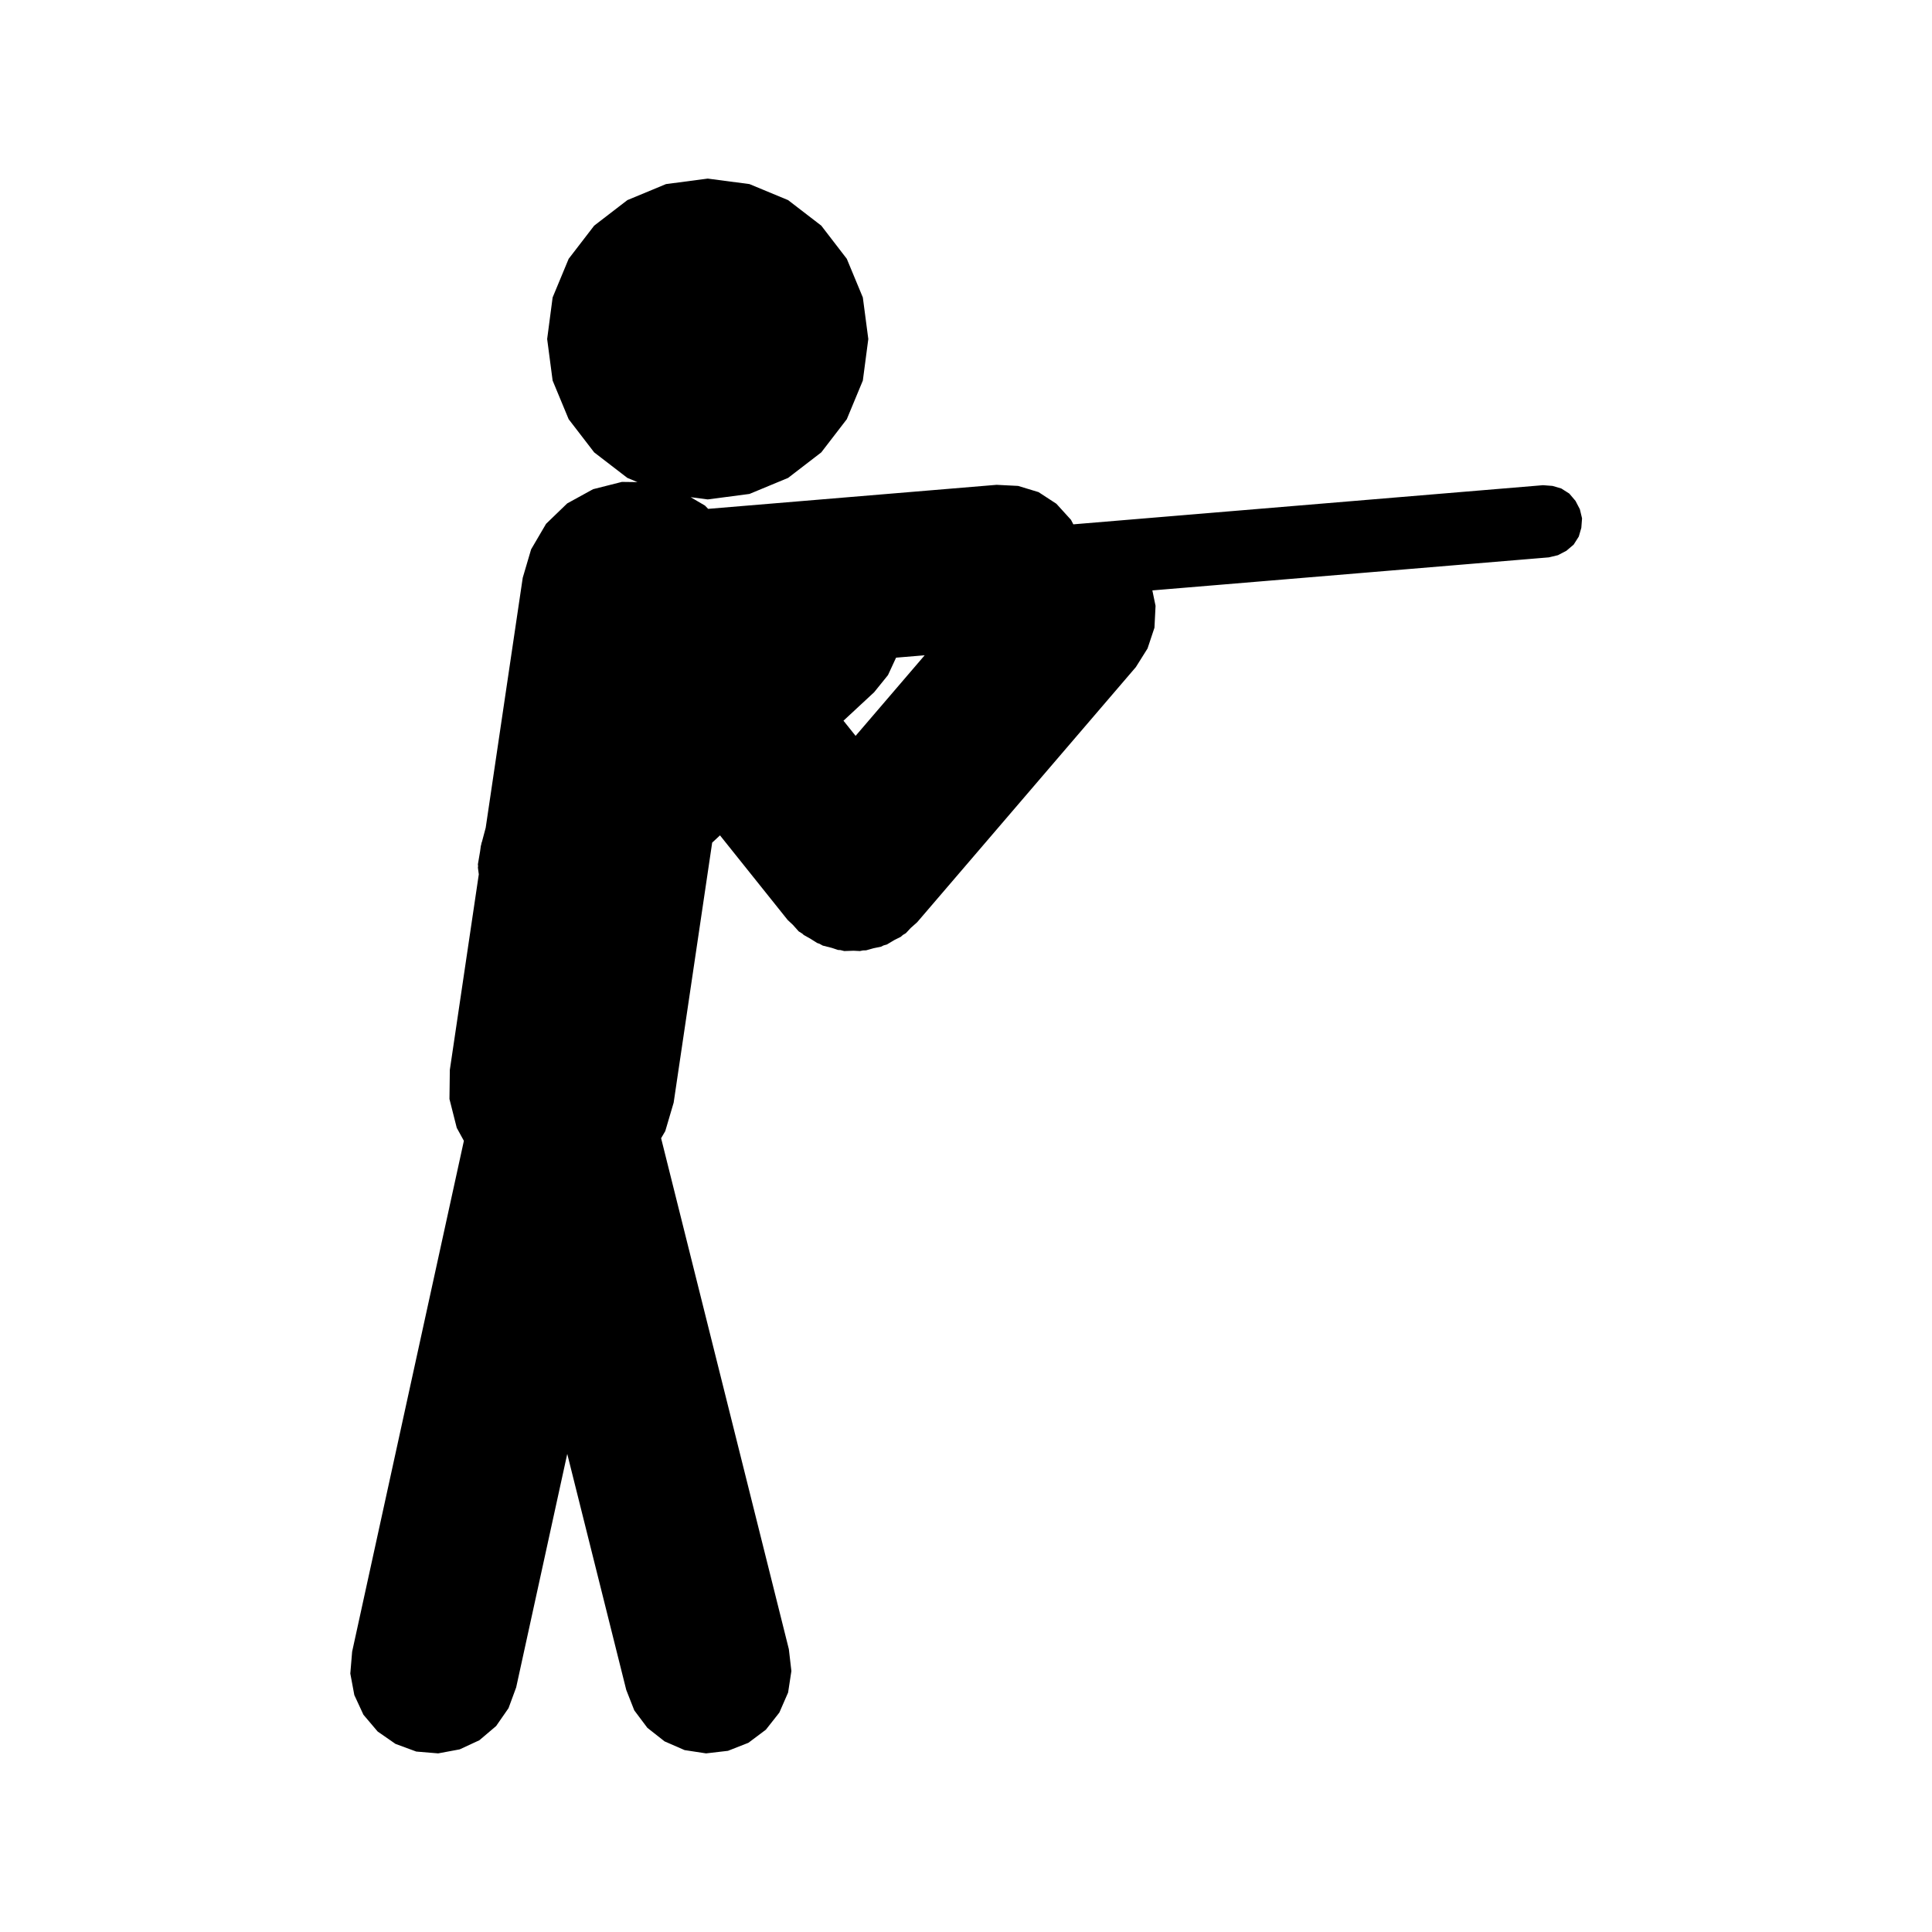
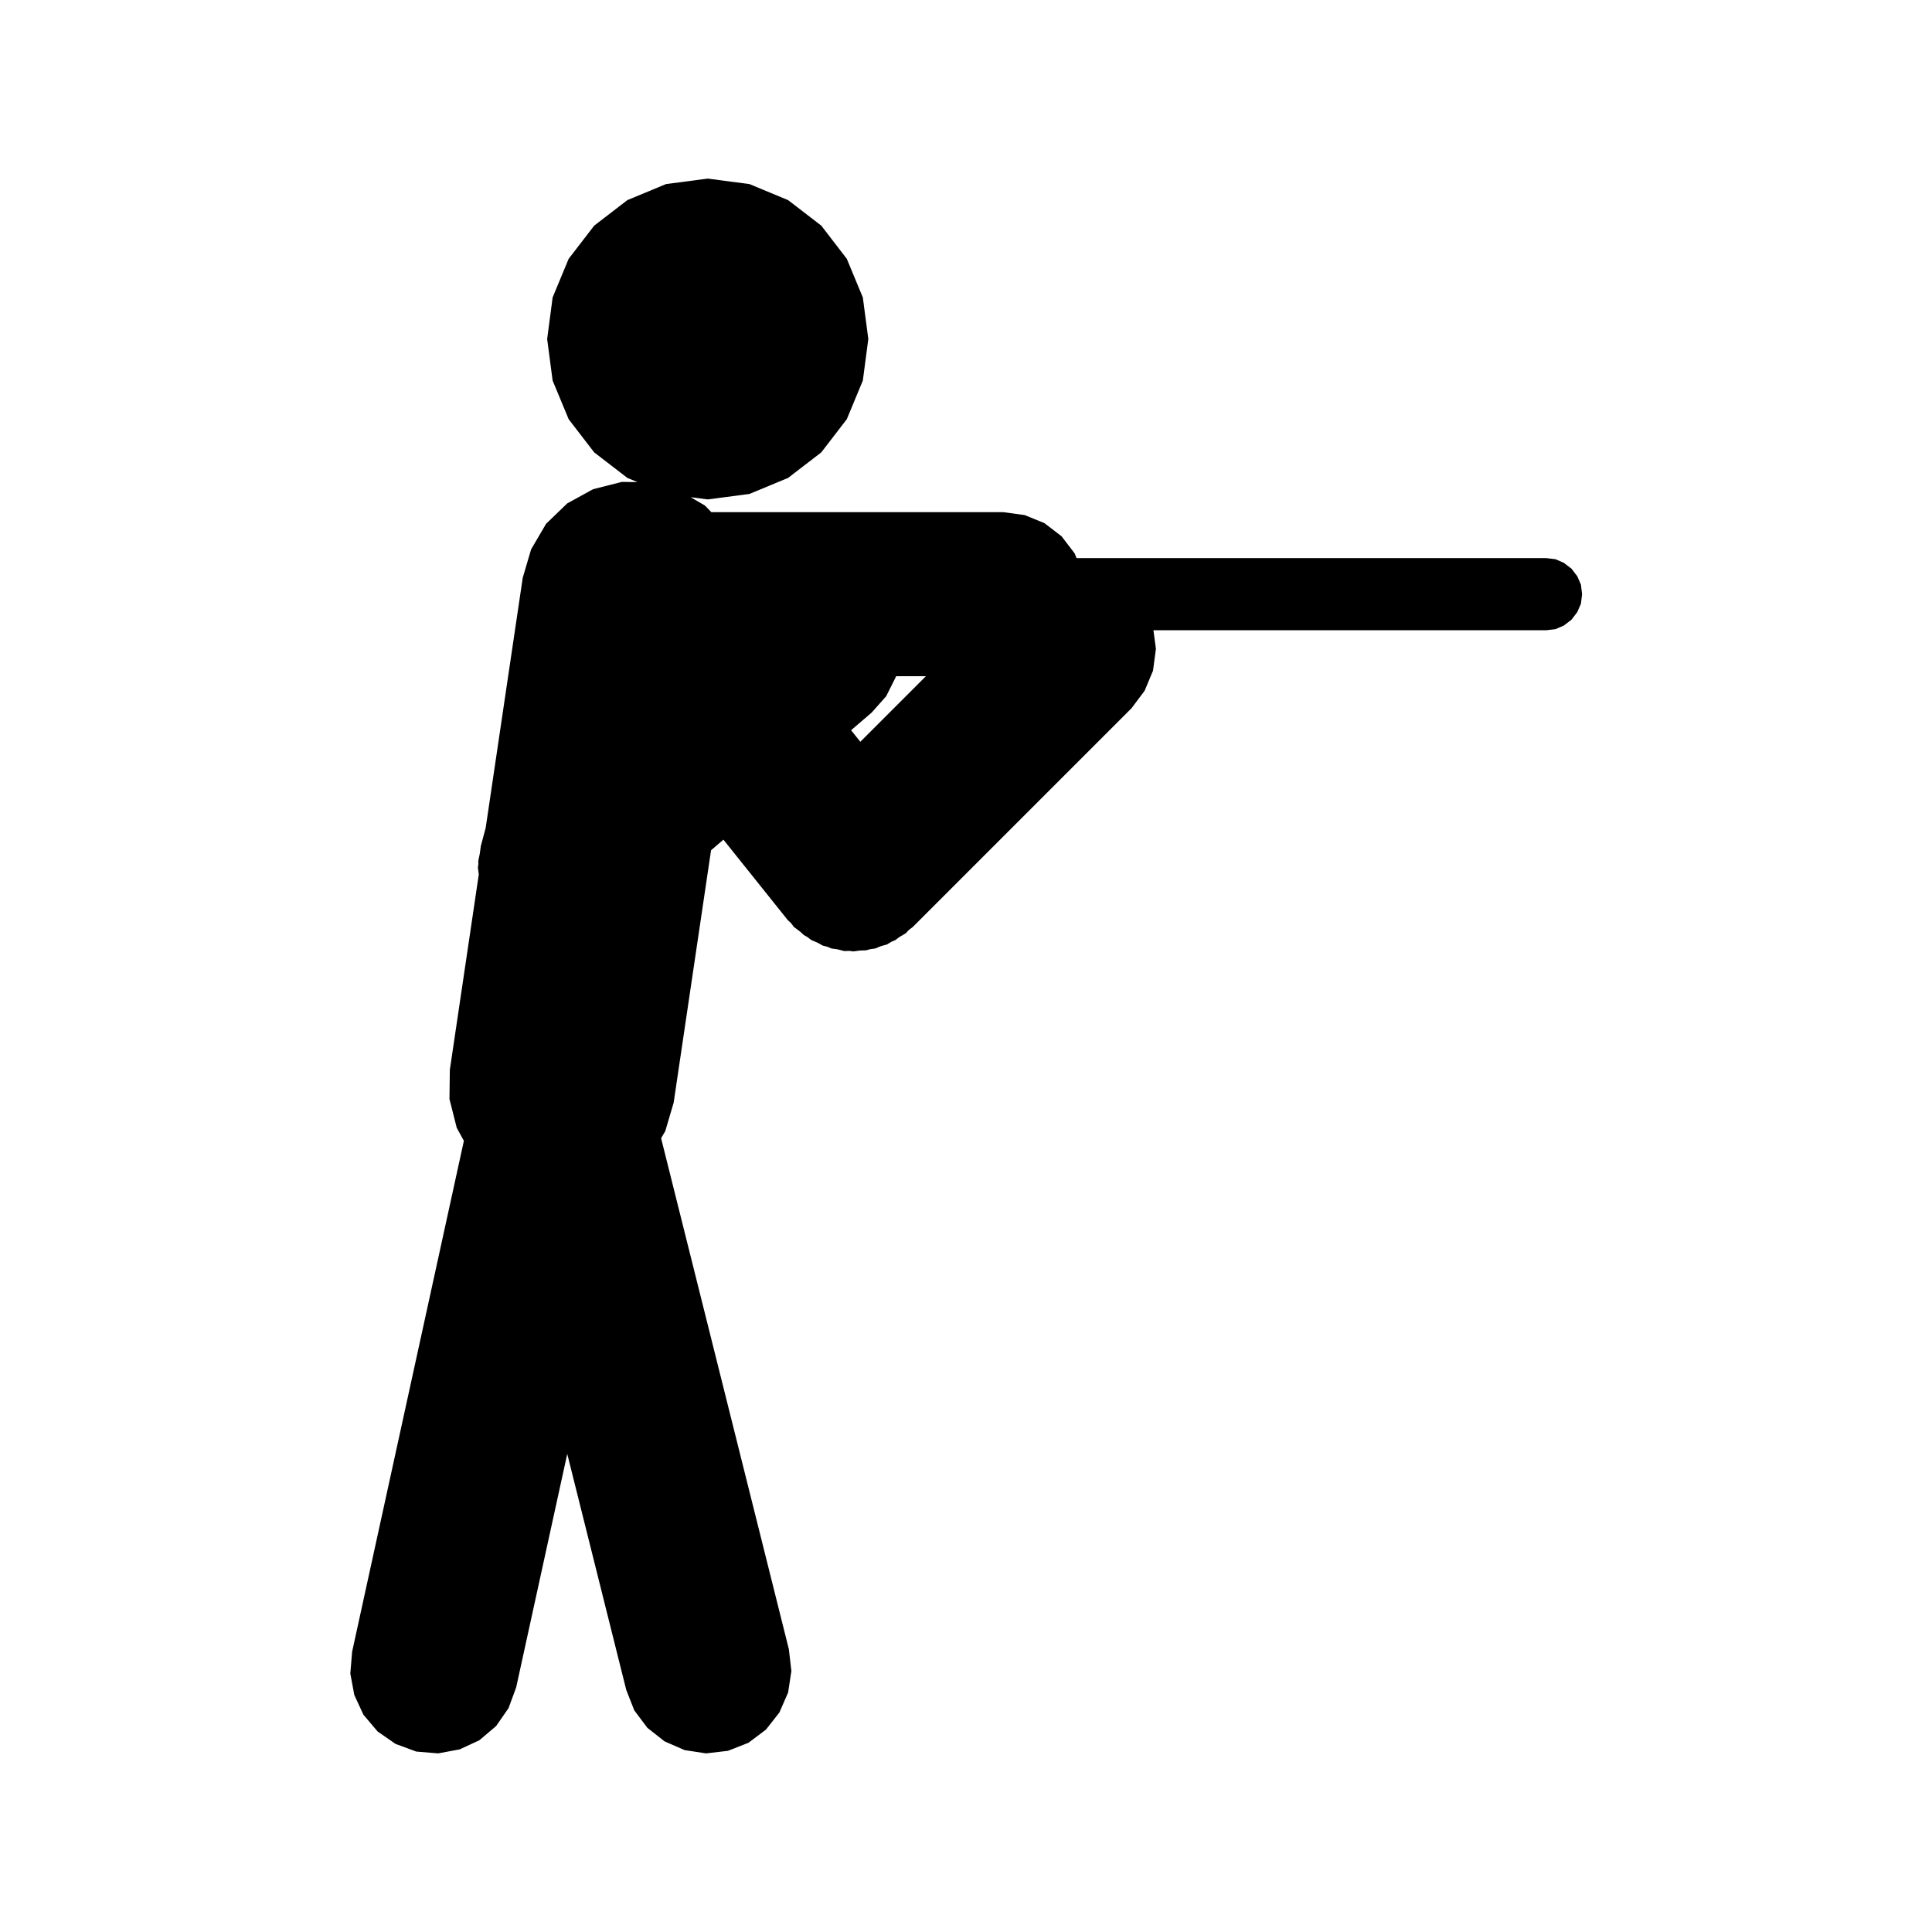
<svg xmlns="http://www.w3.org/2000/svg" width="22" height="22" viewBox="3.59 -1.8 53 53">
-   <path fill="#000" d="M23.01 3.1 L24.15 3.25 L25.21 3.69 L26.12 4.39 L26.82 5.3 L27.26 6.36 L27.41 7.5 L27.26 8.64 L26.82 9.7 L26.12 10.61 L25.21 11.31 L24.15 11.75 L23.01 11.9 L23 11.9 L21.86 11.75 L20.8 11.31 L19.89 10.61 L19.19 9.7 L18.75 8.64 L18.6 7.5 L18.75 6.36 L19.19 5.3 L19.89 4.39 L20.8 3.69 L21.86 3.25 L23 3.1 Z M22.07 28.45 L21.84 29.23 L21.43 29.93 L20.85 30.49 L20.14 30.88 L19.35 31.08 L18.55 31.07 L17.77 30.84 L17.07 30.43 L16.51 29.85 L16.12 29.14 L15.92 28.35 L15.93 27.55 L17.93 14.05 L18.16 13.27 L18.57 12.57 L19.15 12.01 L19.86 11.62 L20.65 11.42 L21.45 11.43 L22.23 11.66 L22.93 12.07 L23.49 12.65 L23.88 13.36 L24.08 14.15 L24.07 14.95 Z M17.75 44.49 L17.54 45.06 L17.2 45.55 L16.74 45.94 L16.2 46.19 L15.61 46.3 L15.01 46.25 L14.44 46.04 L13.95 45.7 L13.56 45.24 L13.31 44.7 L13.2 44.11 L13.25 43.51 L16.75 27.51 L16.96 26.94 L17.3 26.45 L17.76 26.06 L18.3 25.81 L18.89 25.7 L19.49 25.75 L20.06 25.96 L20.55 26.3 L20.94 26.76 L21.19 27.3 L21.3 27.89 L21.25 28.49 Z M25.23 43.44 L25.3 44.04 L25.21 44.63 L24.97 45.18 L24.6 45.65 L24.12 46.01 L23.56 46.23 L22.96 46.3 L22.37 46.21 L21.82 45.97 L21.35 45.6 L20.99 45.12 L20.77 44.56 L16.77 28.56 L16.7 27.96 L16.79 27.37 L17.03 26.82 L17.4 26.35 L17.88 25.99 L18.44 25.77 L19.04 25.7 L19.63 25.79 L20.18 26.03 L20.65 26.4 L21.01 26.88 L21.23 27.44 Z M21.22 22.59 L20.99 23.15 L20.63 23.62 L20.15 23.99 L19.6 24.22 L19 24.3 L18.41 24.22 L17.85 23.99 L17.38 23.63 L17.01 23.15 L16.78 22.6 L16.7 22 L16.78 21.41 L18.78 13.91 L19.01 13.35 L19.37 12.88 L19.85 12.51 L20.4 12.28 L21 12.2 L21.59 12.28 L22.15 12.51 L22.62 12.87 L22.99 13.35 L23.22 13.9 L23.3 14.5 L23.22 15.09 Z M24.43 13.81 L24.92 13.47 L25.49 13.26 L26.09 13.2 L26.68 13.3 L27.22 13.55 L27.69 13.93 L28.03 14.42 L28.24 14.99 L28.3 15.59 L28.2 16.18 L27.95 16.72 L27.57 17.19 L20.57 23.69 L20.08 24.03 L19.51 24.24 L18.91 24.3 L18.32 24.2 L17.78 23.95 L17.31 23.57 L16.97 23.08 L16.76 22.51 L16.7 21.91 L16.8 21.32 L17.05 20.78 L17.43 20.31 Z M28.8 20.56 L29.11 21.08 L29.27 21.65 L29.29 22.25 L29.14 22.84 L28.85 23.36 L28.44 23.8 L27.92 24.11 L27.35 24.27 L26.75 24.29 L26.16 24.14 L25.64 23.85 L25.2 23.44 L19.2 15.94 L18.89 15.42 L18.73 14.85 L18.71 14.25 L18.86 13.66 L19.15 13.14 L19.56 12.7 L20.08 12.39 L20.65 12.23 L21.25 12.21 L21.84 12.36 L22.36 12.65 L22.8 13.06 Z M31.25 13.5 L31.7 13.1 L32.24 12.83 L32.82 12.71 L33.42 12.74 L33.99 12.93 L34.5 13.25 L34.9 13.7 L35.17 14.24 L35.29 14.82 L35.26 15.42 L35.07 15.99 L34.75 16.5 L28.75 23.5 L28.3 23.9 L27.76 24.17 L27.18 24.29 L26.58 24.26 L26.01 24.07 L25.5 23.75 L25.1 23.3 L24.83 22.76 L24.71 22.18 L24.74 21.58 L24.93 21.01 L25.25 20.5 Z M45.92 11.51 L46.18 11.53 L46.42 11.6 L46.64 11.74 L46.81 11.94 L46.93 12.17 L46.99 12.42 L46.97 12.68 L46.9 12.92 L46.76 13.14 L46.56 13.31 L46.33 13.43 L46.08 13.49 L22.08 15.49 L21.82 15.47 L21.58 15.4 L21.36 15.26 L21.19 15.06 L21.07 14.83 L21.01 14.58 L21.03 14.32 L21.1 14.08 L21.24 13.86 L21.44 13.69 L21.67 13.57 L21.92 13.51 Z M30.93 11.5 L31.52 11.53 L32.08 11.7 L32.57 12.02 L32.97 12.46 L33.24 12.98 L33.36 13.55 L33.33 14.14 L33.16 14.7 L32.84 15.19 L32.4 15.59 L31.88 15.86 L31.31 15.98 L22.19 16.74 L21.6 16.71 L21.04 16.54 L20.55 16.22 L20.15 15.78 L19.88 15.26 L19.76 14.69 L19.79 14.1 L19.96 13.54 L20.28 13.05 L20.72 12.65 L21.24 12.38 L21.81 12.26 Z" />
+   <path fill="#000" d="M23.01 3.1 L24.15 3.25 L25.21 3.69 L26.12 4.39 L26.82 5.3 L27.26 6.36 L27.41 7.5 L27.26 8.64 L26.82 9.7 L26.12 10.61 L25.21 11.31 L24.15 11.75 L23.01 11.9 L23 11.9 L21.86 11.75 L20.8 11.31 L19.89 10.61 L19.19 9.7 L18.75 8.64 L18.6 7.5 L18.75 6.36 L19.19 5.3 L19.89 4.39 L20.8 3.69 L21.86 3.25 L23 3.1 Z M22.07 28.45 L21.84 29.23 L21.43 29.93 L20.85 30.49 L20.14 30.88 L19.35 31.08 L18.55 31.07 L17.77 30.84 L17.07 30.43 L16.51 29.85 L16.12 29.14 L15.92 28.35 L15.93 27.55 L17.93 14.05 L18.16 13.27 L18.57 12.57 L19.15 12.01 L19.86 11.62 L20.65 11.42 L21.45 11.43 L22.23 11.66 L22.93 12.07 L23.49 12.65 L23.88 13.36 L24.08 14.15 L24.07 14.95 Z M17.75 44.49 L17.54 45.06 L17.2 45.55 L16.74 45.94 L16.2 46.19 L15.61 46.3 L15.01 46.25 L14.44 46.04 L13.95 45.7 L13.56 45.24 L13.31 44.7 L13.2 44.11 L13.25 43.51 L16.75 27.51 L16.96 26.94 L17.3 26.45 L17.76 26.06 L18.3 25.81 L18.89 25.7 L19.49 25.75 L20.06 25.96 L20.55 26.3 L20.94 26.76 L21.19 27.3 L21.3 27.89 L21.25 28.49 Z M25.23 43.44 L25.3 44.04 L25.21 44.63 L24.97 45.18 L24.6 45.65 L24.12 46.01 L23.56 46.23 L22.96 46.3 L22.37 46.21 L21.82 45.97 L21.35 45.6 L20.99 45.12 L20.77 44.56 L16.77 28.56 L16.7 27.96 L16.79 27.37 L17.03 26.82 L17.4 26.35 L17.88 25.99 L18.44 25.77 L19.04 25.7 L19.63 25.79 L20.18 26.03 L20.65 26.4 L21.01 26.88 L21.23 27.44 Z M21.22 22.59 L20.99 23.15 L20.63 23.62 L20.15 23.99 L19.6 24.22 L19 24.3 L18.41 24.22 L17.85 23.99 L17.38 23.63 L17.01 23.15 L16.78 22.6 L16.7 22 L16.78 21.41 L18.78 13.91 L19.01 13.35 L19.37 12.88 L19.85 12.51 L20.4 12.28 L21 12.2 L21.59 12.28 L22.15 12.51 L22.62 12.87 L22.99 13.35 L23.22 13.9 L23.3 14.5 L23.22 15.09 Z M24.5 14.25 L25.01 13.93 L25.58 13.74 L26.18 13.71 L26.76 13.83 L27.3 14.1 L27.75 14.5 L28.07 15.01 L28.26 15.58 L28.29 16.18 L28.17 16.76 L27.9 17.3 L27.5 17.75 L20.5 23.75 L19.99 24.07 L19.42 24.26 L18.82 24.29 L18.24 24.17 L17.7 23.9 L17.25 23.5 L16.93 22.99 L16.74 22.42 L16.71 21.82 L16.83 21.24 L17.1 20.7 L17.5 20.25 Z M28.8 20.56 L29.11 21.08 L29.27 21.65 L29.29 22.25 L29.14 22.84 L28.85 23.36 L28.44 23.8 L27.92 24.11 L27.35 24.27 L26.75 24.29 L26.16 24.14 L25.64 23.85 L25.2 23.44 L19.2 15.94 L18.89 15.42 L18.73 14.85 L18.71 14.25 L18.86 13.66 L19.15 13.14 L19.56 12.7 L20.08 12.39 L20.65 12.23 L21.25 12.21 L21.84 12.36 L22.36 12.65 L22.8 13.06 Z M31.37 14.37 L31.85 14.01 L32.4 13.78 L33 13.7 L33.6 13.78 L34.15 14.01 L34.63 14.37 L34.99 14.85 L35.22 15.4 L35.3 16 L35.22 16.6 L34.99 17.15 L34.63 17.63 L28.63 23.63 L28.15 23.99 L27.6 24.22 L27 24.3 L26.4 24.22 L25.85 23.99 L25.37 23.63 L25.01 23.15 L24.78 22.6 L24.7 22 L24.78 21.4 L25.01 20.85 L25.37 20.37 Z M46 13.51 L46.26 13.54 L46.49 13.64 L46.7 13.8 L46.86 14.01 L46.96 14.24 L46.99 14.5 L46.96 14.76 L46.86 14.99 L46.7 15.2 L46.49 15.36 L46.26 15.46 L46 15.49 L22 15.49 L21.74 15.46 L21.5 15.36 L21.3 15.2 L21.14 15 L21.04 14.76 L21.01 14.5 L21.04 14.24 L21.14 14.01 L21.3 13.8 L21.5 13.64 L21.74 13.54 L22 13.51 Z M31.12 12.25 L31.7 12.33 L32.24 12.55 L32.71 12.91 L33.07 13.38 L33.29 13.92 L33.37 14.5 L33.29 15.08 L33.07 15.62 L32.71 16.09 L32.24 16.45 L31.7 16.67 L31.12 16.75 L22 16.75 L21.42 16.67 L20.88 16.45 L20.41 16.09 L20.05 15.62 L19.83 15.08 L19.75 14.5 L19.83 13.92 L20.05 13.38 L20.41 12.91 L20.88 12.55 L21.42 12.33 L22 12.25 Z" />
</svg>
